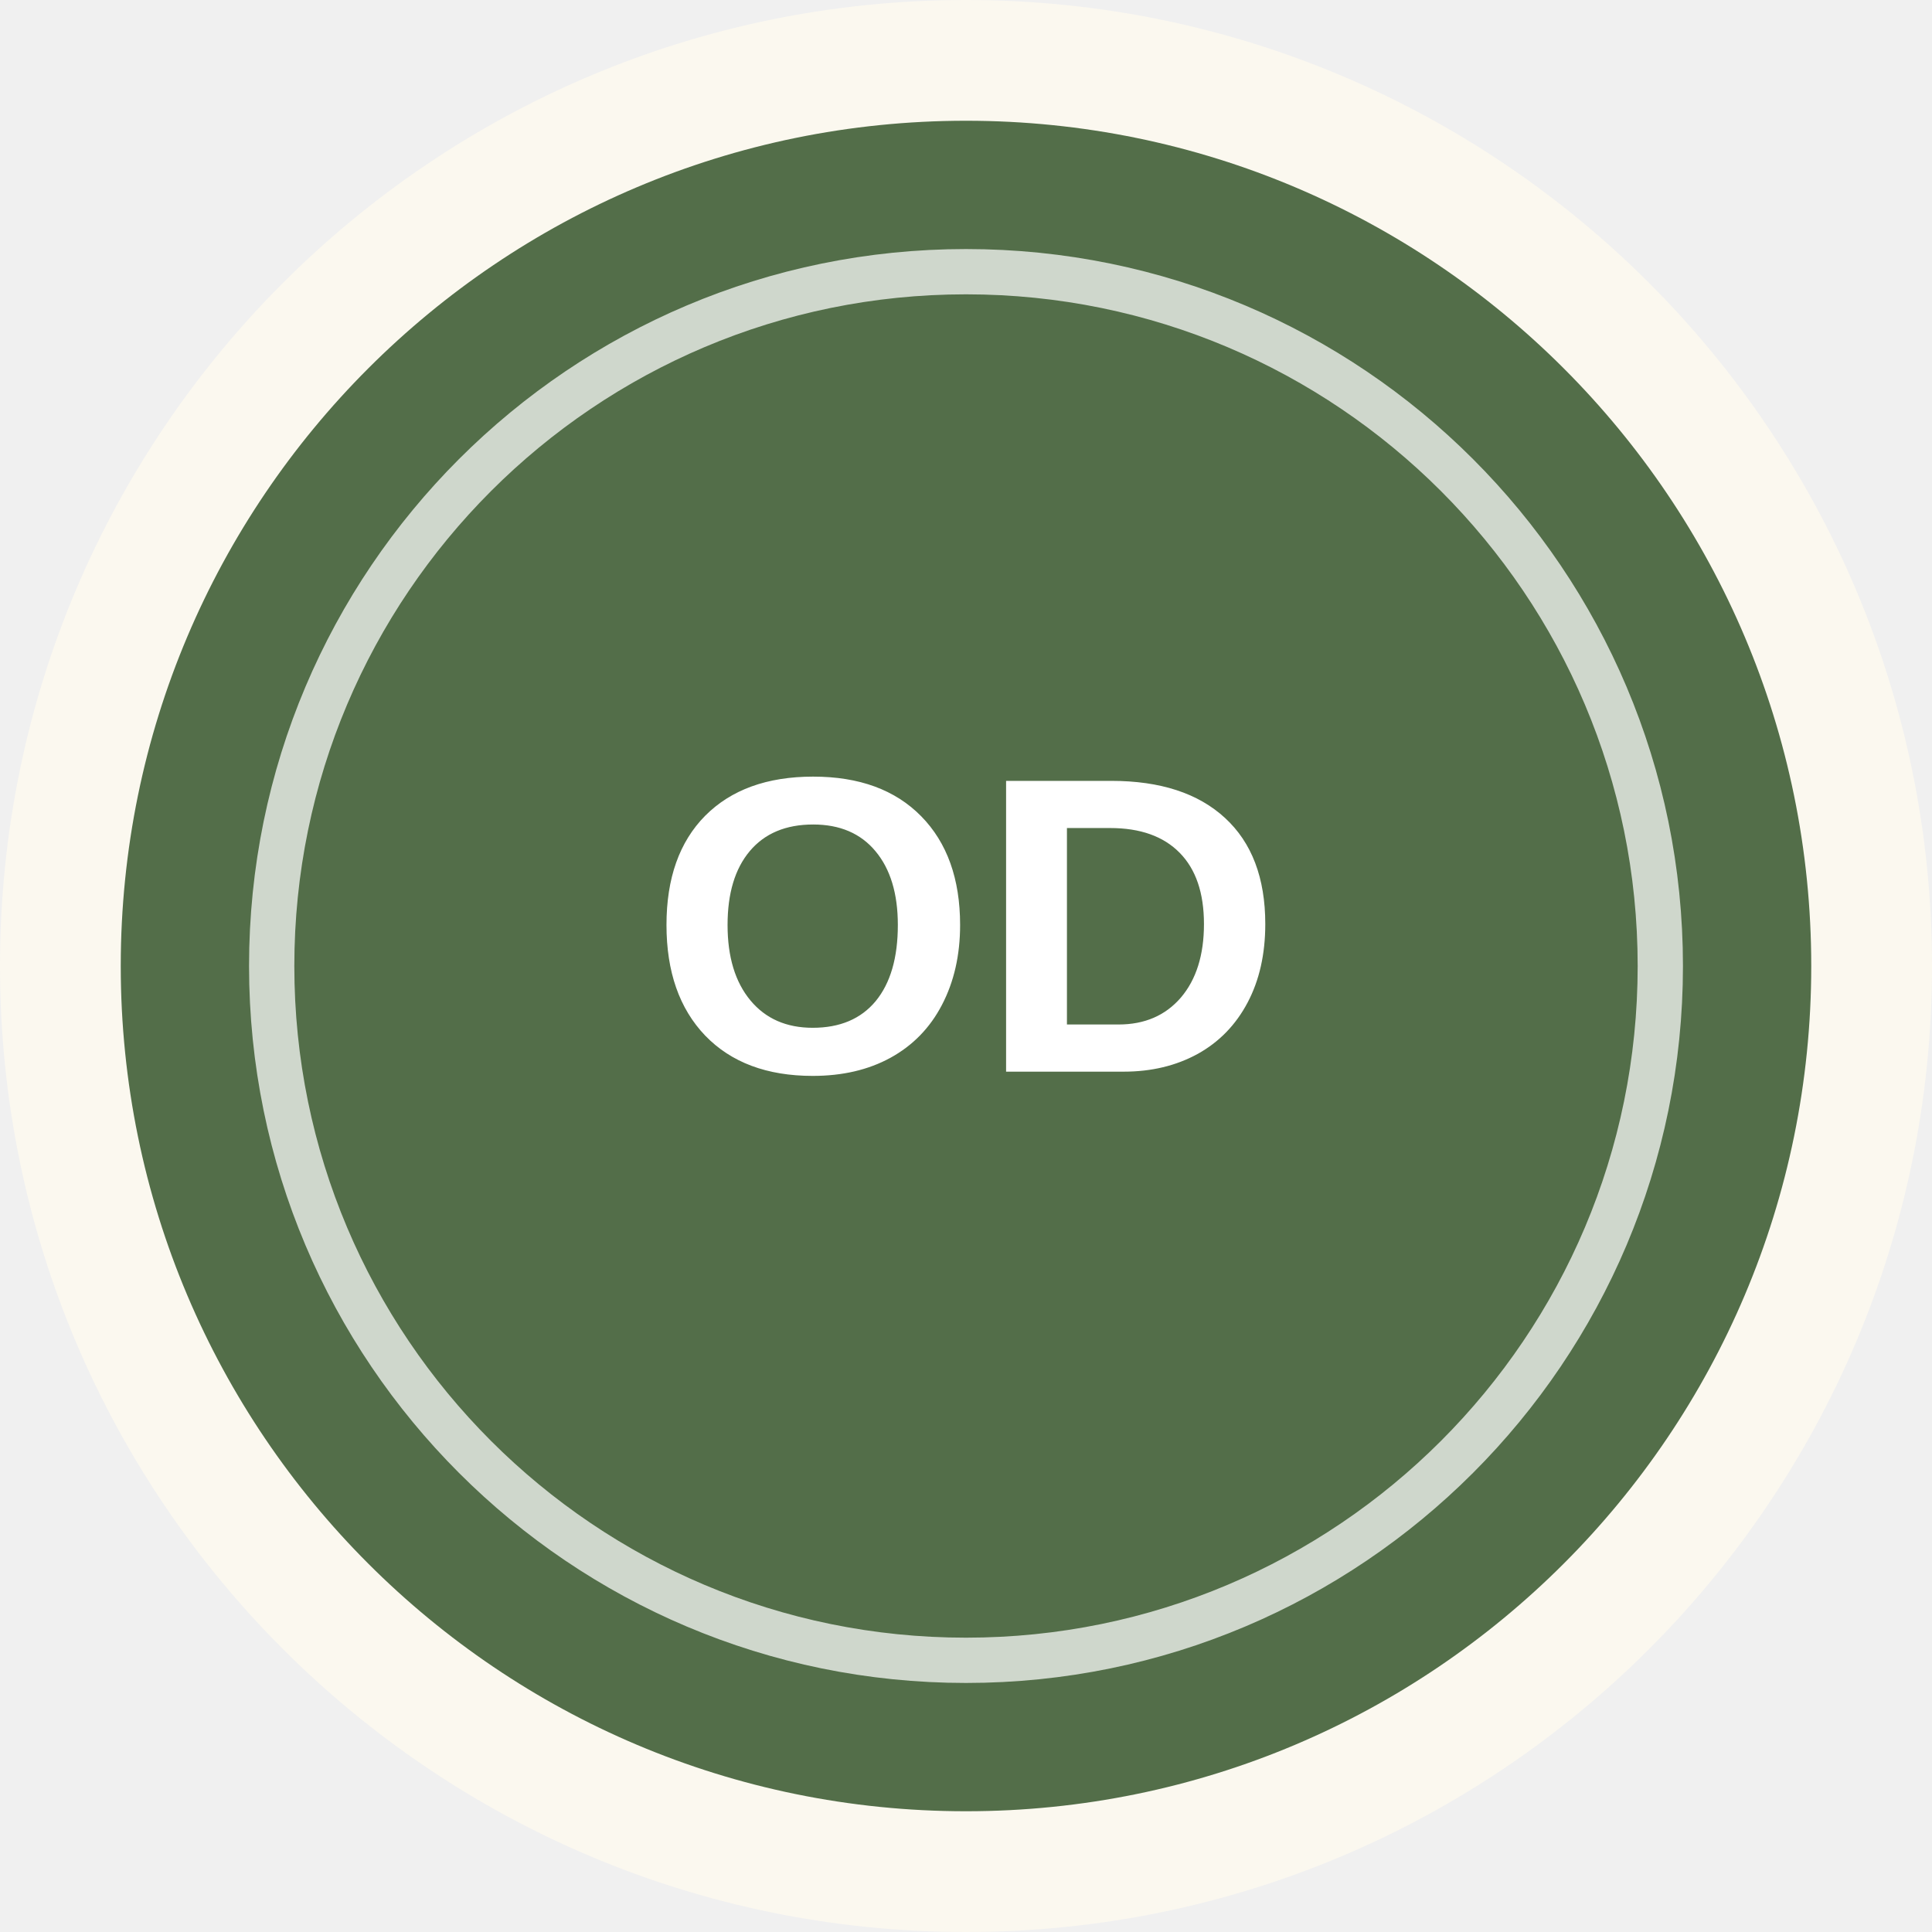
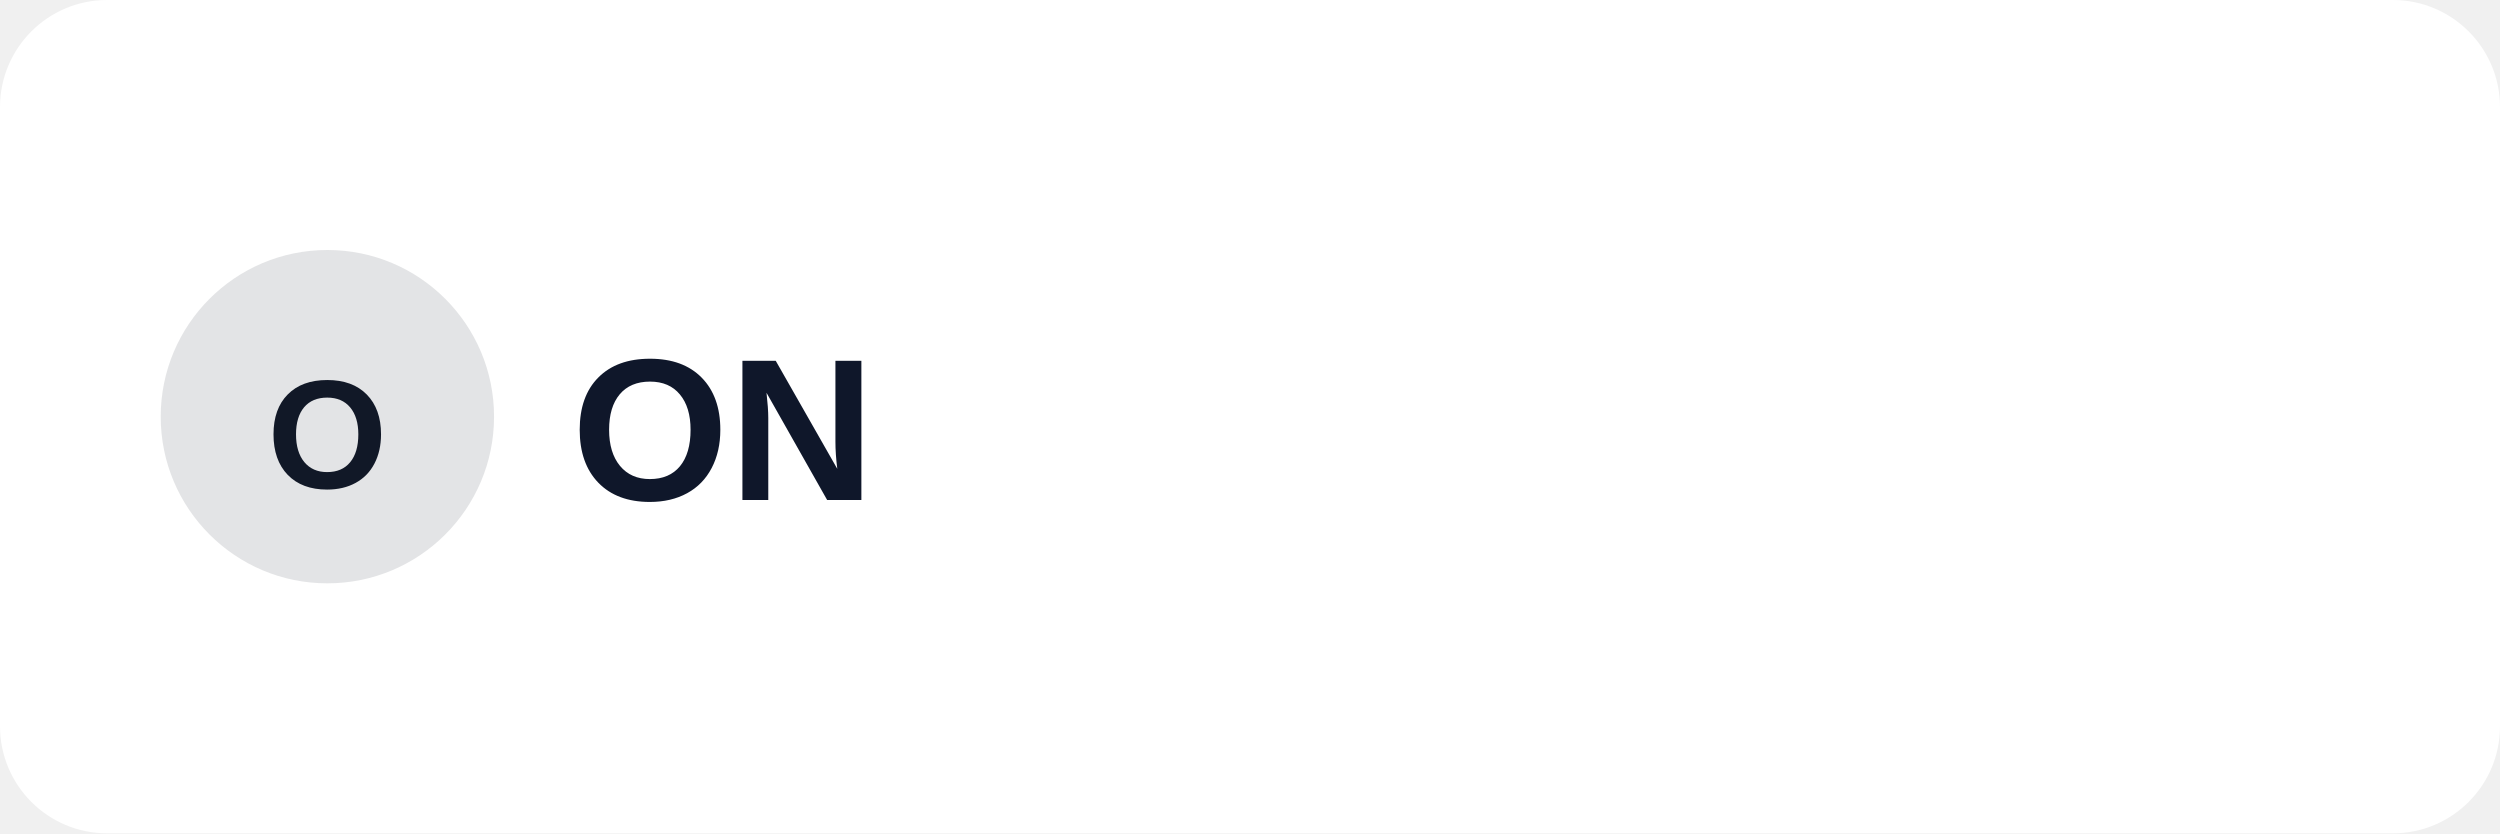
- <svg xmlns="http://www.w3.org/2000/svg" width="128" height="128" viewBox="0 0 128 128" role="img" aria-label="ON Dijital rozet">
-   <rect width="128" height="128" rx="64" fill="#fbf8ef" />
-   <circle cx="64" cy="64" r="56" fill="#4A6741" opacity="0.95" />
-   <circle cx="64" cy="64" r="46" fill="none" stroke="#ffffff" stroke-opacity="0.72" stroke-width="3" />
-   <text x="64" y="71" text-anchor="middle" font-family="Arial, Helvetica, sans-serif" font-size="28" font-weight="800" fill="#ffffff">OD</text>
+ <svg xmlns="http://www.w3.org/2000/svg" viewBox="0 0 420 140">
+   <rect width="420" height="140" rx="18" fill="#fff" />
+   <circle cx="55" cy="70" r="28" fill="#111827" opacity="0.12" />
+   <text x="55" y="82" text-anchor="middle" font-family="Arial, Helvetica, sans-serif" font-size="26" font-weight="800" fill="#111827">O</text>
+   <text x="96" y="84" font-family="Arial, Helvetica, sans-serif" font-size="34" font-weight="800" fill="#0f172a">ON</text>
</svg>
